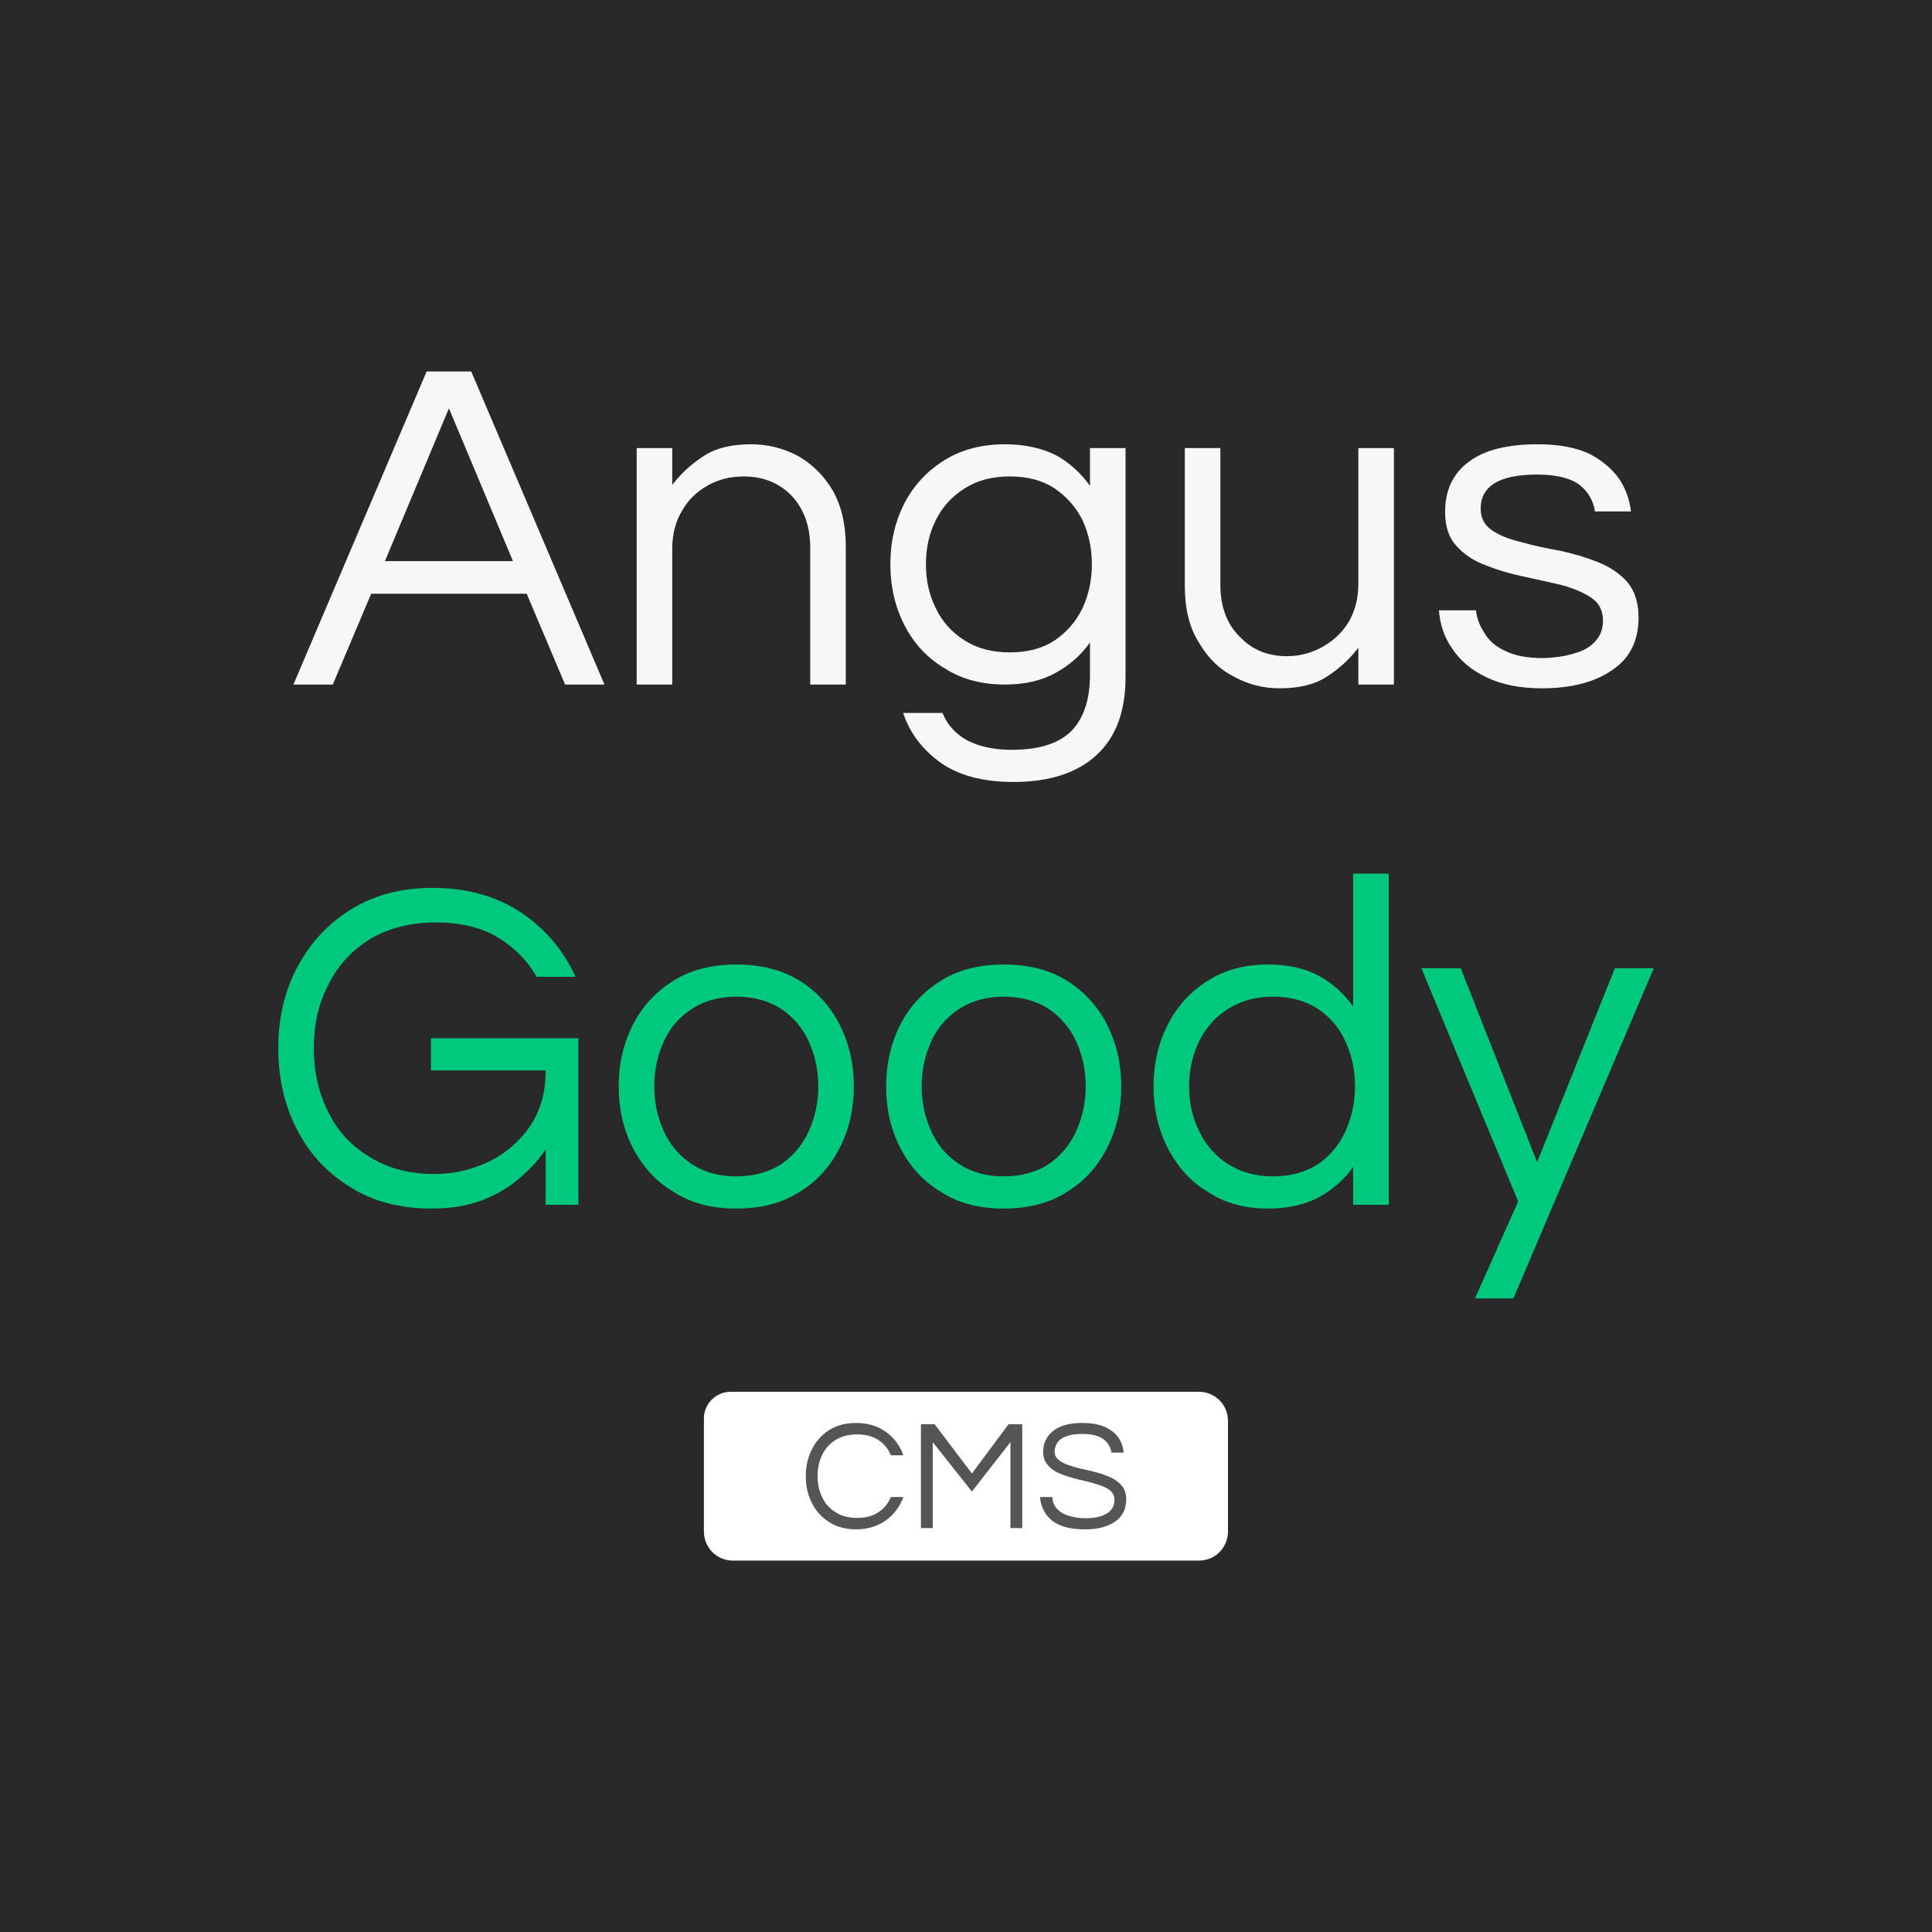
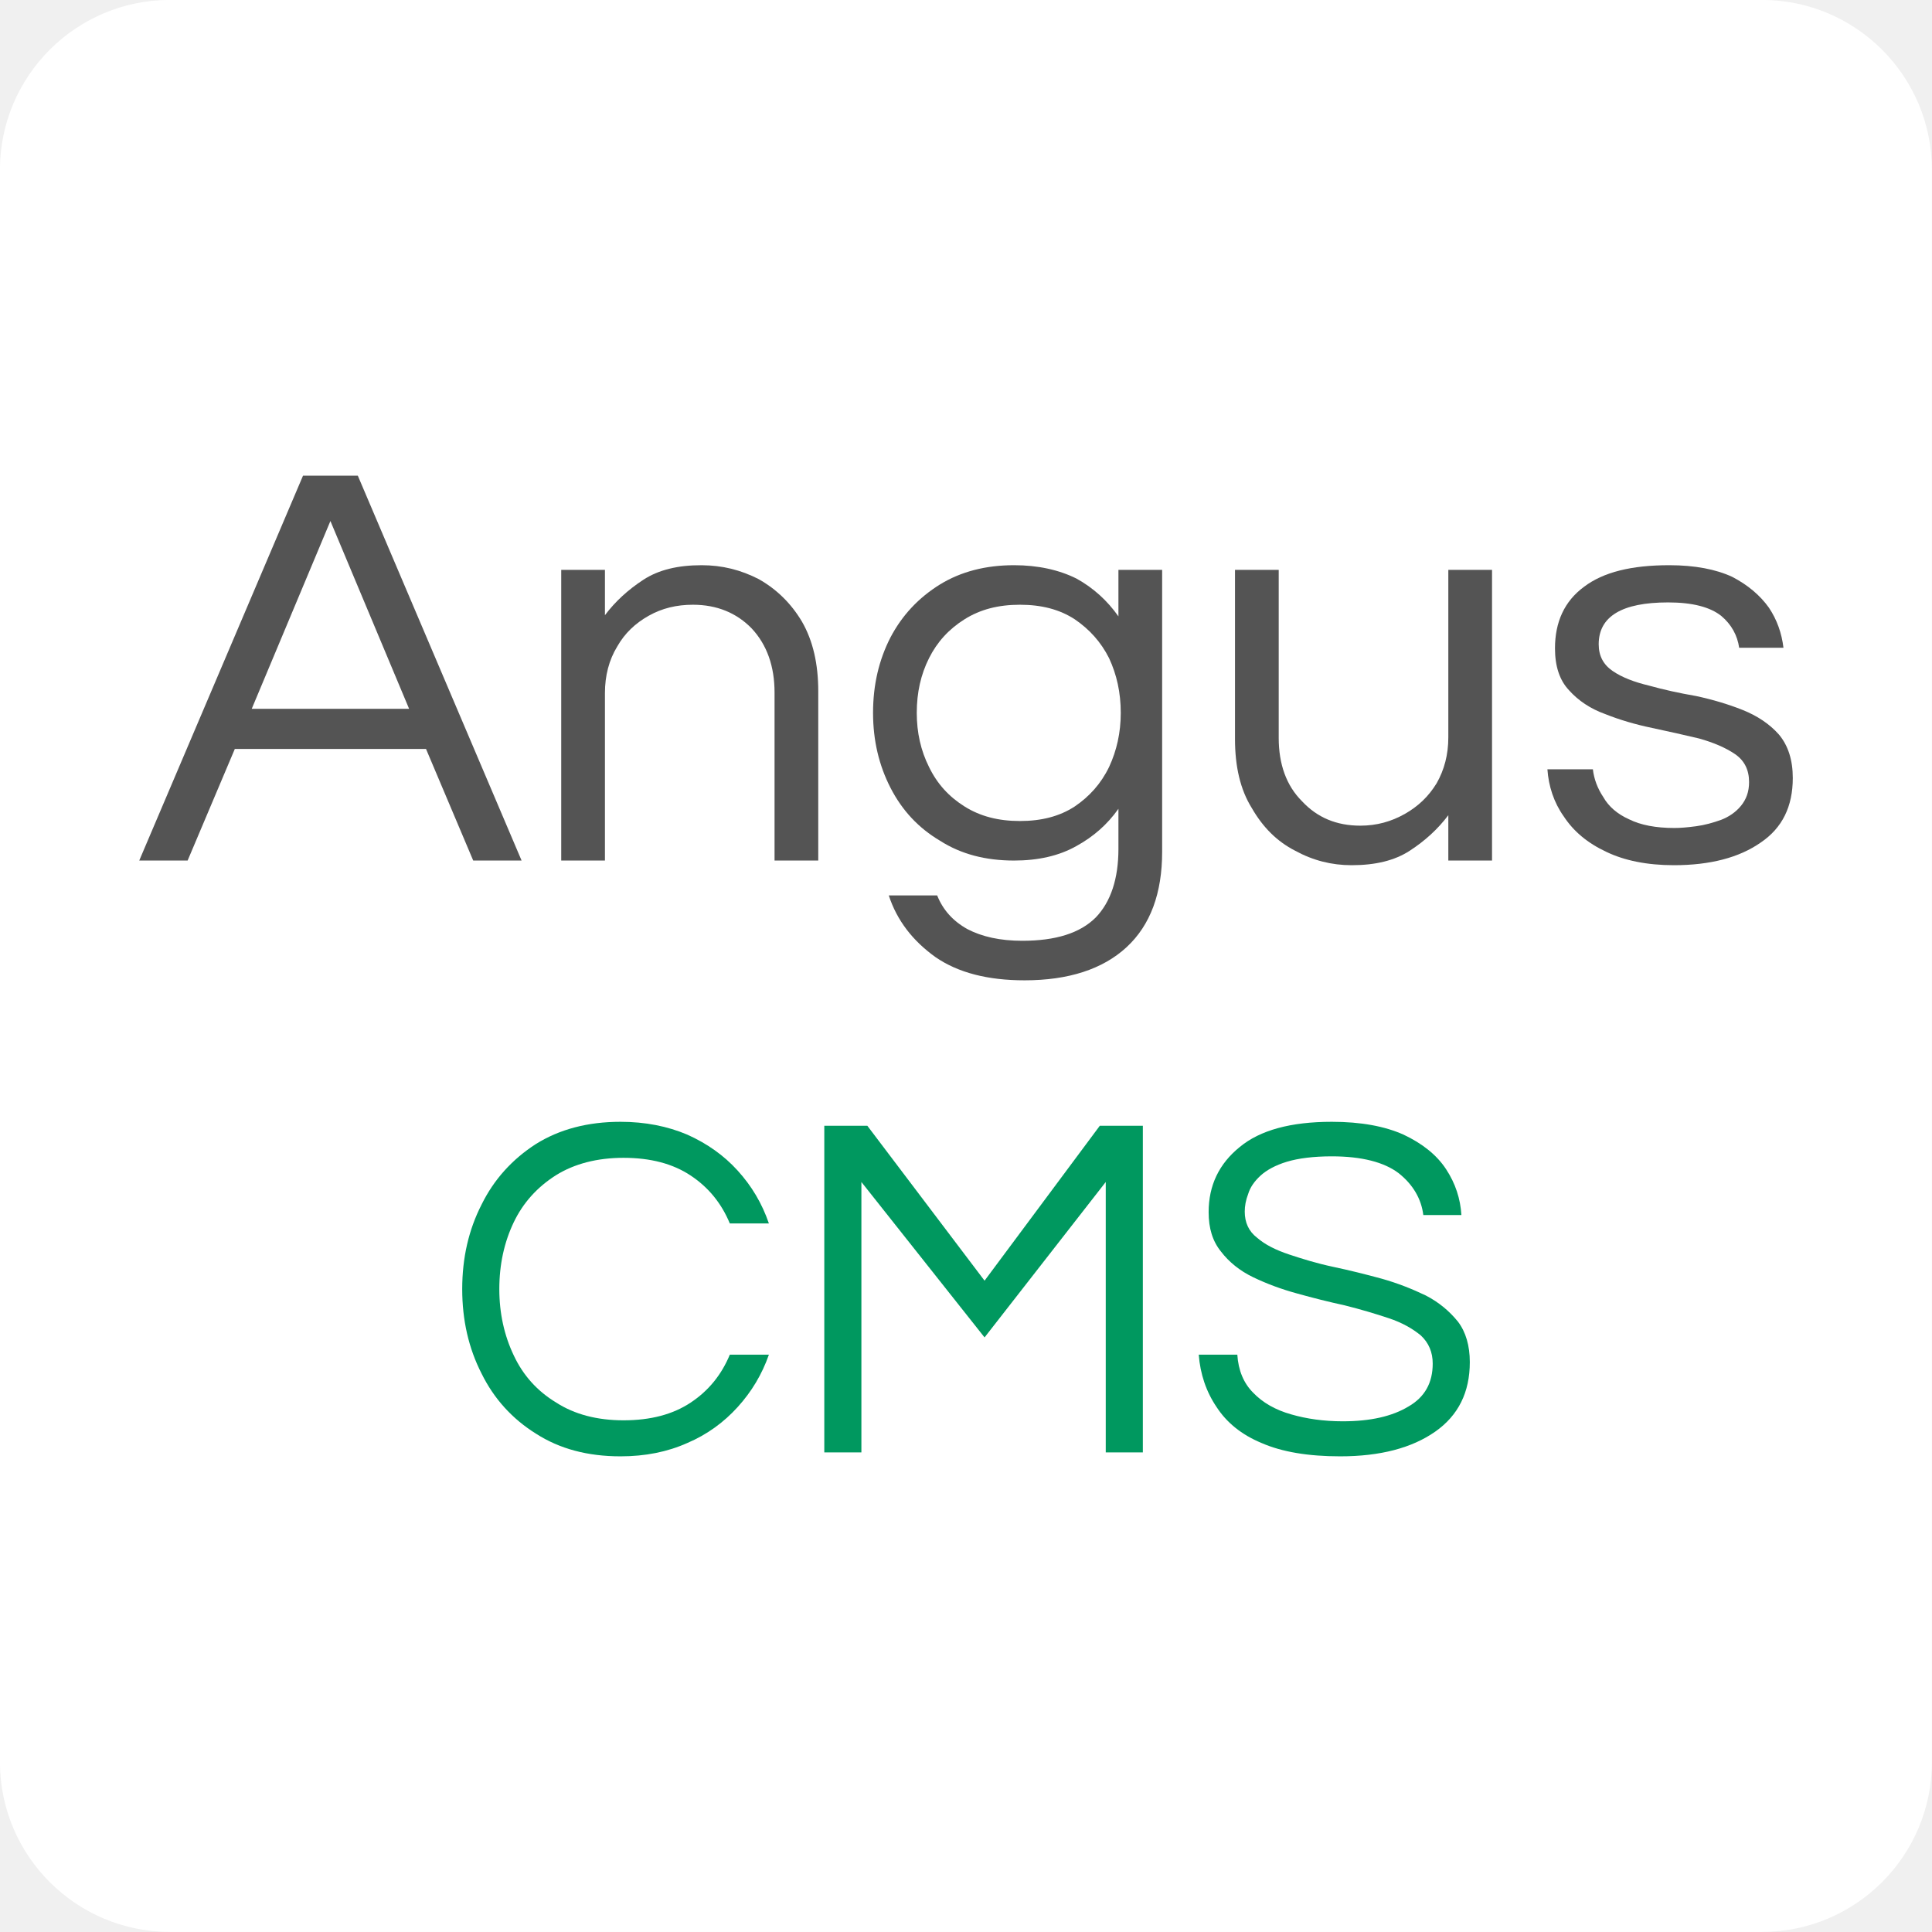
<svg xmlns="http://www.w3.org/2000/svg" width="100%" height="100%" viewBox="0 0 750 750" version="1.1" xml:space="preserve" style="fill-rule:evenodd;clip-rule:evenodd;stroke-linejoin:round;stroke-miterlimit:2;">
-   <g transform="matrix(1,0,0,1,-2507.73,-3181)">
-     <g id="cms-logo" transform="matrix(1.5,0,0,1.5,2507.73,3181)">
-       <rect x="0" y="0" width="500" height="500" style="fill:rgb(41,41,41);" />
-       <g transform="matrix(3.0677,0,0,3.06003,-1660.75,-499.107)">
-         <g transform="matrix(40,0,0,40,566,221)">
-           <path d="M0.003,-0L0.284,-0.662L0.378,-0.662L0.659,-0L0.576,-0L0.495,-0.192L0.167,-0.192L0.086,-0L0.003,-0ZM0.196,-0.261L0.466,-0.261L0.331,-0.584L0.196,-0.261Z" style="fill:rgb(247,247,247);fill-rule:nonzero;" />
+   <g transform="matrix(1,0,0,1,-1912,-1546.66)">
+     <g id="cms-logo" transform="matrix(1.5,0,0,1.5,1912,1546.66)">
+       <rect x="0" y="0" width="500" height="500" style="fill:none;" />
+       <clipPath id="_clip1">
+         <rect x="0" y="0" width="500" height="500" />
+       </clipPath>
+       <g clip-path="url(#_clip1)">
+         <g transform="matrix(5.83083,0,0,4.20168,-19684.9,-13453.8)">
+           <path d="M3461.75,3212.47C3461.75,3206.69 3458.37,3202 3454.2,3202L3383.55,3202C3379.38,3202 3376,3206.69 3376,3212.47L3376,3310.53C3376,3316.31 3379.38,3321 3383.55,3321L3454.2,3321C3458.37,3321 3461.75,3316.31 3461.75,3310.53L3461.75,3212.47Z" style="fill:white;" />
        </g>
-         <g transform="matrix(40,0,0,40,592.48,221)">
-           <path d="M0.065,-0L0.065,-0.5L0.14,-0.5L0.14,-0.422C0.158,-0.446 0.18,-0.466 0.206,-0.483C0.232,-0.5 0.265,-0.508 0.306,-0.508C0.341,-0.508 0.373,-0.5 0.404,-0.484C0.434,-0.467 0.459,-0.443 0.478,-0.411C0.497,-0.378 0.506,-0.338 0.506,-0.291L0.506,-0L0.431,-0L0.431,-0.289C0.431,-0.334 0.418,-0.371 0.392,-0.399C0.366,-0.426 0.332,-0.44 0.291,-0.44C0.263,-0.44 0.238,-0.434 0.215,-0.421C0.192,-0.408 0.174,-0.391 0.161,-0.368C0.147,-0.345 0.14,-0.318 0.14,-0.288L0.14,-0L0.065,-0Z" style="fill:rgb(247,247,247);fill-rule:nonzero;" />
+         <g transform="matrix(3.77103,0,0,3.7616,-2098.82,-608.604)">
+           <g transform="matrix(40,0,0,40,566,221)">
+             <path d="M0.003,-0L0.284,-0.662L0.378,-0.662L0.659,-0L0.576,-0L0.495,-0.192L0.167,-0.192L0.086,-0L0.003,-0ZM0.196,-0.261L0.466,-0.261L0.331,-0.584L0.196,-0.261Z" style="fill:rgb(84,84,84);fill-rule:nonzero;" />
+           </g>
+           <g transform="matrix(40,0,0,40,592.48,221)">
+             <path d="M0.065,-0L0.065,-0.5L0.14,-0.5L0.14,-0.422C0.158,-0.446 0.18,-0.466 0.206,-0.483C0.232,-0.5 0.265,-0.508 0.306,-0.508C0.341,-0.508 0.373,-0.5 0.404,-0.484C0.434,-0.467 0.459,-0.443 0.478,-0.411C0.497,-0.378 0.506,-0.338 0.506,-0.291L0.506,-0L0.431,-0L0.431,-0.289C0.431,-0.334 0.418,-0.371 0.392,-0.399C0.366,-0.426 0.332,-0.44 0.291,-0.44C0.263,-0.44 0.238,-0.434 0.215,-0.421C0.192,-0.408 0.174,-0.391 0.161,-0.368C0.147,-0.345 0.14,-0.318 0.14,-0.288L0.14,-0L0.065,-0Z" style="fill:rgb(84,84,84);fill-rule:nonzero;" />
+           </g>
+           <g transform="matrix(40,0,0,40,615.12,221)">
+             <path d="M0.294,0.206C0.231,0.206 0.18,0.193 0.141,0.166C0.102,0.138 0.075,0.103 0.061,0.06L0.144,0.06C0.154,0.085 0.171,0.104 0.196,0.118C0.221,0.131 0.252,0.138 0.29,0.138C0.347,0.138 0.389,0.125 0.416,0.098C0.442,0.071 0.455,0.031 0.455,-0.02L0.455,-0.089C0.436,-0.062 0.412,-0.041 0.383,-0.025C0.353,-0.008 0.317,-0 0.276,-0C0.227,-0 0.185,-0.011 0.149,-0.034C0.112,-0.056 0.084,-0.086 0.064,-0.125C0.044,-0.164 0.034,-0.207 0.034,-0.254C0.034,-0.302 0.044,-0.345 0.064,-0.384C0.084,-0.422 0.112,-0.452 0.149,-0.475C0.185,-0.497 0.227,-0.508 0.276,-0.508C0.317,-0.508 0.353,-0.5 0.383,-0.485C0.412,-0.469 0.436,-0.447 0.455,-0.42L0.455,-0.5L0.53,-0.5L0.53,-0.015C0.53,0.056 0.51,0.111 0.469,0.149C0.428,0.187 0.369,0.206 0.294,0.206ZM0.286,-0.068C0.323,-0.068 0.354,-0.076 0.38,-0.093C0.405,-0.11 0.425,-0.132 0.439,-0.161C0.452,-0.189 0.459,-0.22 0.459,-0.254C0.459,-0.289 0.452,-0.32 0.439,-0.348C0.425,-0.376 0.405,-0.398 0.38,-0.415C0.354,-0.432 0.323,-0.44 0.286,-0.44C0.249,-0.44 0.218,-0.432 0.191,-0.415C0.164,-0.398 0.144,-0.376 0.13,-0.348C0.116,-0.32 0.109,-0.289 0.109,-0.254C0.109,-0.22 0.116,-0.189 0.13,-0.161C0.144,-0.132 0.164,-0.11 0.191,-0.093C0.218,-0.076 0.249,-0.068 0.286,-0.068Z" style="fill:rgb(84,84,84);fill-rule:nonzero;" />
+           </g>
+           <g transform="matrix(40,0,0,40,638.92,221)">
+             <path d="M0.26,0.008C0.226,0.008 0.194,-0 0.163,-0.017C0.132,-0.033 0.108,-0.057 0.089,-0.09C0.069,-0.122 0.06,-0.162 0.06,-0.209L0.06,-0.5L0.135,-0.5L0.135,-0.211C0.135,-0.166 0.148,-0.129 0.175,-0.102C0.201,-0.074 0.234,-0.06 0.275,-0.06C0.303,-0.06 0.328,-0.067 0.351,-0.08C0.374,-0.093 0.392,-0.11 0.406,-0.133C0.419,-0.156 0.426,-0.182 0.426,-0.212L0.426,-0.5L0.501,-0.5L0.501,-0L0.426,-0L0.426,-0.078C0.408,-0.054 0.386,-0.034 0.36,-0.017C0.334,-0 0.301,0.008 0.26,0.008Z" style="fill:rgb(84,84,84);fill-rule:nonzero;" />
+           </g>
+           <g transform="matrix(40,0,0,40,661.56,221)">
+             <path d="M0.247,0.008C0.201,0.008 0.162,0 0.131,-0.015C0.099,-0.03 0.075,-0.05 0.058,-0.076C0.041,-0.1 0.032,-0.128 0.03,-0.157L0.108,-0.157C0.11,-0.14 0.116,-0.124 0.126,-0.109C0.135,-0.093 0.15,-0.08 0.17,-0.071C0.19,-0.061 0.216,-0.056 0.248,-0.056C0.258,-0.056 0.27,-0.057 0.285,-0.059C0.3,-0.061 0.314,-0.065 0.328,-0.07C0.341,-0.075 0.353,-0.083 0.362,-0.094C0.371,-0.105 0.376,-0.118 0.376,-0.135C0.376,-0.156 0.368,-0.172 0.352,-0.183C0.336,-0.194 0.315,-0.203 0.29,-0.21C0.265,-0.216 0.238,-0.222 0.21,-0.228C0.181,-0.234 0.154,-0.242 0.129,-0.252C0.104,-0.261 0.083,-0.275 0.067,-0.293C0.051,-0.31 0.043,-0.334 0.043,-0.365C0.043,-0.41 0.059,-0.446 0.093,-0.471C0.126,-0.496 0.174,-0.508 0.239,-0.508C0.283,-0.508 0.319,-0.501 0.347,-0.488C0.374,-0.474 0.395,-0.456 0.41,-0.435C0.424,-0.414 0.432,-0.391 0.435,-0.366L0.359,-0.366C0.356,-0.387 0.346,-0.406 0.328,-0.421C0.309,-0.436 0.279,-0.444 0.237,-0.444C0.158,-0.444 0.118,-0.42 0.118,-0.372C0.118,-0.352 0.126,-0.337 0.142,-0.326C0.158,-0.315 0.179,-0.307 0.204,-0.301C0.229,-0.294 0.256,-0.288 0.285,-0.283C0.313,-0.277 0.34,-0.269 0.365,-0.259C0.39,-0.249 0.411,-0.235 0.427,-0.217C0.443,-0.198 0.451,-0.173 0.451,-0.142C0.451,-0.093 0.433,-0.056 0.396,-0.031C0.359,-0.005 0.309,0.008 0.247,0.008Z" style="fill:rgb(84,84,84);fill-rule:nonzero;" />
+           </g>
        </g>
-         <g transform="matrix(40,0,0,40,615.12,221)">
-           <path d="M0.294,0.206C0.231,0.206 0.18,0.193 0.141,0.166C0.102,0.138 0.075,0.103 0.061,0.06L0.144,0.06C0.154,0.085 0.171,0.104 0.196,0.118C0.221,0.131 0.252,0.138 0.29,0.138C0.347,0.138 0.389,0.125 0.416,0.098C0.442,0.071 0.455,0.031 0.455,-0.02L0.455,-0.089C0.436,-0.062 0.412,-0.041 0.383,-0.025C0.353,-0.008 0.317,-0 0.276,-0C0.227,-0 0.185,-0.011 0.149,-0.034C0.112,-0.056 0.084,-0.086 0.064,-0.125C0.044,-0.164 0.034,-0.207 0.034,-0.254C0.034,-0.302 0.044,-0.345 0.064,-0.384C0.084,-0.422 0.112,-0.452 0.149,-0.475C0.185,-0.497 0.227,-0.508 0.276,-0.508C0.317,-0.508 0.353,-0.5 0.383,-0.485C0.412,-0.469 0.436,-0.447 0.455,-0.42L0.455,-0.5L0.53,-0.5L0.53,-0.015C0.53,0.056 0.51,0.111 0.469,0.149C0.428,0.187 0.369,0.206 0.294,0.206ZM0.286,-0.068C0.323,-0.068 0.354,-0.076 0.38,-0.093C0.405,-0.11 0.425,-0.132 0.439,-0.161C0.452,-0.189 0.459,-0.22 0.459,-0.254C0.459,-0.289 0.452,-0.32 0.439,-0.348C0.425,-0.376 0.405,-0.398 0.38,-0.415C0.354,-0.432 0.323,-0.44 0.286,-0.44C0.249,-0.44 0.218,-0.432 0.191,-0.415C0.164,-0.398 0.144,-0.376 0.13,-0.348C0.116,-0.32 0.109,-0.289 0.109,-0.254C0.109,-0.22 0.116,-0.189 0.13,-0.161C0.144,-0.132 0.164,-0.11 0.191,-0.093C0.218,-0.076 0.249,-0.068 0.286,-0.068Z" style="fill:rgb(247,247,247);fill-rule:nonzero;" />
-         </g>
-         <g transform="matrix(40,0,0,40,638.92,221)">
-           <path d="M0.26,0.008C0.226,0.008 0.194,-0 0.163,-0.017C0.132,-0.033 0.108,-0.057 0.089,-0.09C0.069,-0.122 0.06,-0.162 0.06,-0.209L0.06,-0.5L0.135,-0.5L0.135,-0.211C0.135,-0.166 0.148,-0.129 0.175,-0.102C0.201,-0.074 0.234,-0.06 0.275,-0.06C0.303,-0.06 0.328,-0.067 0.351,-0.08C0.374,-0.093 0.392,-0.11 0.406,-0.133C0.419,-0.156 0.426,-0.182 0.426,-0.212L0.426,-0.5L0.501,-0.5L0.501,-0L0.426,-0L0.426,-0.078C0.408,-0.054 0.386,-0.034 0.36,-0.017C0.334,-0 0.301,0.008 0.26,0.008Z" style="fill:rgb(247,247,247);fill-rule:nonzero;" />
-         </g>
-         <g transform="matrix(40,0,0,40,661.56,221)">
-           <path d="M0.247,0.008C0.201,0.008 0.162,0 0.131,-0.015C0.099,-0.03 0.075,-0.05 0.058,-0.076C0.041,-0.1 0.032,-0.128 0.03,-0.157L0.108,-0.157C0.11,-0.14 0.116,-0.124 0.126,-0.109C0.135,-0.093 0.15,-0.08 0.17,-0.071C0.19,-0.061 0.216,-0.056 0.248,-0.056C0.258,-0.056 0.27,-0.057 0.285,-0.059C0.3,-0.061 0.314,-0.065 0.328,-0.07C0.341,-0.075 0.353,-0.083 0.362,-0.094C0.371,-0.105 0.376,-0.118 0.376,-0.135C0.376,-0.156 0.368,-0.172 0.352,-0.183C0.336,-0.194 0.315,-0.203 0.29,-0.21C0.265,-0.216 0.238,-0.222 0.21,-0.228C0.181,-0.234 0.154,-0.242 0.129,-0.252C0.104,-0.261 0.083,-0.275 0.067,-0.293C0.051,-0.31 0.043,-0.334 0.043,-0.365C0.043,-0.41 0.059,-0.446 0.093,-0.471C0.126,-0.496 0.174,-0.508 0.239,-0.508C0.283,-0.508 0.319,-0.501 0.347,-0.488C0.374,-0.474 0.395,-0.456 0.41,-0.435C0.424,-0.414 0.432,-0.391 0.435,-0.366L0.359,-0.366C0.356,-0.387 0.346,-0.406 0.328,-0.421C0.309,-0.436 0.279,-0.444 0.237,-0.444C0.158,-0.444 0.118,-0.42 0.118,-0.372C0.118,-0.352 0.126,-0.337 0.142,-0.326C0.158,-0.315 0.179,-0.307 0.204,-0.301C0.229,-0.294 0.256,-0.288 0.285,-0.283C0.313,-0.277 0.34,-0.269 0.365,-0.259C0.39,-0.249 0.411,-0.235 0.427,-0.217C0.443,-0.198 0.451,-0.173 0.451,-0.142C0.451,-0.093 0.433,-0.056 0.396,-0.031C0.359,-0.005 0.309,0.008 0.247,0.008Z" style="fill:rgb(247,247,247);fill-rule:nonzero;" />
-         </g>
-       </g>
-       <g transform="matrix(3.0677,0,0,3.06003,-1669.09,-364.474)">
-         <g transform="matrix(40,0,0,40,566,221)">
-           <path d="M0.363,0.008C0.296,0.008 0.238,-0.007 0.19,-0.038C0.141,-0.068 0.104,-0.109 0.078,-0.16C0.052,-0.211 0.039,-0.268 0.039,-0.331C0.039,-0.394 0.052,-0.451 0.079,-0.502C0.106,-0.553 0.143,-0.594 0.193,-0.625C0.242,-0.655 0.299,-0.67 0.365,-0.67C0.436,-0.67 0.498,-0.653 0.551,-0.618C0.603,-0.583 0.641,-0.537 0.666,-0.482L0.584,-0.482C0.564,-0.517 0.536,-0.545 0.501,-0.566C0.465,-0.587 0.422,-0.597 0.371,-0.597C0.318,-0.597 0.272,-0.585 0.233,-0.562C0.194,-0.538 0.165,-0.506 0.145,-0.466C0.124,-0.426 0.114,-0.381 0.114,-0.331C0.114,-0.282 0.124,-0.237 0.144,-0.197C0.164,-0.156 0.193,-0.124 0.232,-0.101C0.27,-0.077 0.316,-0.065 0.369,-0.065C0.409,-0.065 0.447,-0.074 0.483,-0.091C0.518,-0.108 0.547,-0.133 0.57,-0.166C0.592,-0.199 0.603,-0.238 0.603,-0.284L0.361,-0.284L0.361,-0.352L0.672,-0.352L0.672,-0L0.603,-0L0.603,-0.117C0.589,-0.096 0.571,-0.076 0.549,-0.057C0.527,-0.038 0.501,-0.022 0.47,-0.01C0.439,0.002 0.403,0.008 0.363,0.008Z" style="fill:rgb(0,201,126);fill-rule:nonzero;" />
-         </g>
-         <g transform="matrix(40,0,0,40,594.92,221)">
-           <path d="M0.282,0.008C0.231,0.008 0.187,-0.003 0.15,-0.027C0.113,-0.049 0.084,-0.081 0.064,-0.12C0.044,-0.159 0.034,-0.203 0.034,-0.25C0.034,-0.298 0.044,-0.341 0.064,-0.381C0.084,-0.42 0.113,-0.451 0.15,-0.474C0.187,-0.497 0.231,-0.508 0.282,-0.508C0.333,-0.508 0.378,-0.497 0.415,-0.474C0.452,-0.451 0.48,-0.42 0.5,-0.381C0.52,-0.341 0.53,-0.298 0.53,-0.25C0.53,-0.203 0.52,-0.159 0.5,-0.12C0.48,-0.081 0.452,-0.049 0.415,-0.027C0.378,-0.003 0.333,0.008 0.282,0.008ZM0.282,-0.06C0.319,-0.06 0.351,-0.069 0.377,-0.086C0.402,-0.103 0.422,-0.127 0.435,-0.156C0.448,-0.185 0.455,-0.216 0.455,-0.25C0.455,-0.285 0.448,-0.316 0.435,-0.345C0.422,-0.374 0.402,-0.397 0.377,-0.414C0.351,-0.431 0.319,-0.44 0.282,-0.44C0.245,-0.44 0.214,-0.431 0.188,-0.414C0.162,-0.397 0.142,-0.374 0.129,-0.345C0.116,-0.316 0.109,-0.285 0.109,-0.25C0.109,-0.216 0.116,-0.185 0.129,-0.156C0.142,-0.127 0.162,-0.103 0.188,-0.086C0.214,-0.069 0.245,-0.06 0.282,-0.06Z" style="fill:rgb(0,201,126);fill-rule:nonzero;" />
-         </g>
-         <g transform="matrix(40,0,0,40,617.48,221)">
-           <path d="M0.282,0.008C0.231,0.008 0.187,-0.003 0.15,-0.027C0.113,-0.049 0.084,-0.081 0.064,-0.12C0.044,-0.159 0.034,-0.203 0.034,-0.25C0.034,-0.298 0.044,-0.341 0.064,-0.381C0.084,-0.42 0.113,-0.451 0.15,-0.474C0.187,-0.497 0.231,-0.508 0.282,-0.508C0.333,-0.508 0.378,-0.497 0.415,-0.474C0.452,-0.451 0.48,-0.42 0.5,-0.381C0.52,-0.341 0.53,-0.298 0.53,-0.25C0.53,-0.203 0.52,-0.159 0.5,-0.12C0.48,-0.081 0.452,-0.049 0.415,-0.027C0.378,-0.003 0.333,0.008 0.282,0.008ZM0.282,-0.06C0.319,-0.06 0.351,-0.069 0.377,-0.086C0.402,-0.103 0.422,-0.127 0.435,-0.156C0.448,-0.185 0.455,-0.216 0.455,-0.25C0.455,-0.285 0.448,-0.316 0.435,-0.345C0.422,-0.374 0.402,-0.397 0.377,-0.414C0.351,-0.431 0.319,-0.44 0.282,-0.44C0.245,-0.44 0.214,-0.431 0.188,-0.414C0.162,-0.397 0.142,-0.374 0.129,-0.345C0.116,-0.316 0.109,-0.285 0.109,-0.25C0.109,-0.216 0.116,-0.185 0.129,-0.156C0.142,-0.127 0.162,-0.103 0.188,-0.086C0.214,-0.069 0.245,-0.06 0.282,-0.06Z" style="fill:rgb(0,201,126);fill-rule:nonzero;" />
-         </g>
-         <g transform="matrix(40,0,0,40,640.04,221)">
-           <path d="M0.276,0.008C0.227,0.008 0.185,-0.003 0.149,-0.027C0.112,-0.049 0.084,-0.081 0.064,-0.12C0.044,-0.159 0.034,-0.203 0.034,-0.25C0.034,-0.298 0.044,-0.341 0.064,-0.381C0.084,-0.42 0.112,-0.451 0.149,-0.474C0.185,-0.497 0.227,-0.508 0.276,-0.508C0.317,-0.508 0.353,-0.5 0.383,-0.484C0.412,-0.468 0.436,-0.446 0.455,-0.419L0.455,-0.7L0.53,-0.7L0.53,-0L0.455,-0L0.455,-0.08C0.436,-0.053 0.412,-0.032 0.383,-0.016C0.353,0 0.317,0.008 0.276,0.008ZM0.286,-0.06C0.323,-0.06 0.355,-0.069 0.381,-0.086C0.406,-0.103 0.426,-0.127 0.439,-0.156C0.452,-0.185 0.459,-0.216 0.459,-0.25C0.459,-0.285 0.452,-0.316 0.439,-0.345C0.426,-0.374 0.406,-0.397 0.381,-0.414C0.355,-0.431 0.323,-0.44 0.286,-0.44C0.249,-0.44 0.218,-0.431 0.191,-0.414C0.164,-0.397 0.144,-0.374 0.13,-0.345C0.116,-0.316 0.109,-0.285 0.109,-0.25C0.109,-0.216 0.116,-0.185 0.13,-0.156C0.144,-0.127 0.164,-0.103 0.191,-0.086C0.218,-0.069 0.249,-0.06 0.286,-0.06Z" style="fill:rgb(0,201,126);fill-rule:nonzero;" />
-         </g>
-         <g transform="matrix(40,0,0,40,663.84,221)">
-           <path d="M0.117,0.198L0.208,-0.007L0.004,-0.5L0.087,-0.5L0.248,-0.09L0.412,-0.5L0.494,-0.5L0.198,0.198L0.117,0.198Z" style="fill:rgb(0,201,126);fill-rule:nonzero;" />
-         </g>
-       </g>
-       <g transform="matrix(3.24756,0,0,2.51255,808.58,58.7579)">
-         <g transform="matrix(0.401568,0,0,0.589424,-1743.34,-3807.95)">
-           <path d="M3965,6669.06C3965,6667.72 3964.39,6666.43 3963.32,6665.48C3962.24,6664.53 3960.78,6664 3959.25,6664C3940.91,6664 3883.98,6664 3866.3,6664C3864.89,6664 3863.54,6664.49 3862.55,6665.37C3861.56,6666.24 3861,6667.43 3861,6668.66C3861,6668.66 3861,6681.17 3861,6688.44C3861,6689.78 3861.61,6691.07 3862.68,6692.02C3863.76,6692.97 3865.22,6693.5 3866.75,6693.5C3884.93,6693.5 3941.07,6693.5 3959.25,6693.5C3960.78,6693.5 3962.24,6692.97 3963.32,6692.02C3964.39,6691.07 3965,6689.78 3965,6688.44C3965,6683.02 3965,6674.48 3965,6669.06Z" style="fill:white;" />
-         </g>
-         <g transform="matrix(0.313428,0,0,0.404104,-362.658,44.7058)">
+         <g transform="matrix(3.20035,0,0,3.19234,-1696.77,-329.631)">
          <g transform="matrix(40,0,0,40,566,221)">
-             <path d="M0.359,0.008C0.293,0.008 0.236,-0.007 0.188,-0.038C0.14,-0.068 0.103,-0.109 0.078,-0.16C0.052,-0.211 0.039,-0.268 0.039,-0.331C0.039,-0.394 0.052,-0.451 0.078,-0.502C0.103,-0.553 0.14,-0.594 0.188,-0.625C0.236,-0.655 0.293,-0.67 0.359,-0.67C0.409,-0.67 0.454,-0.661 0.494,-0.644C0.534,-0.626 0.568,-0.602 0.596,-0.571C0.624,-0.54 0.645,-0.505 0.659,-0.464L0.58,-0.464C0.563,-0.505 0.537,-0.537 0.501,-0.561C0.465,-0.585 0.42,-0.597 0.365,-0.597C0.312,-0.597 0.266,-0.585 0.229,-0.562C0.191,-0.538 0.162,-0.506 0.143,-0.466C0.124,-0.426 0.114,-0.381 0.114,-0.331C0.114,-0.282 0.124,-0.237 0.143,-0.197C0.162,-0.156 0.191,-0.124 0.229,-0.101C0.266,-0.077 0.312,-0.065 0.365,-0.065C0.42,-0.065 0.465,-0.077 0.501,-0.101C0.537,-0.125 0.563,-0.157 0.58,-0.198L0.659,-0.198C0.645,-0.158 0.624,-0.123 0.596,-0.092C0.568,-0.061 0.534,-0.036 0.494,-0.019C0.454,-0.001 0.409,0.008 0.359,0.008Z" style="fill:rgb(41,41,41);fill-opacity:0.79;fill-rule:nonzero;" />
+             <path d="M0.359,0.008C0.293,0.008 0.236,-0.007 0.188,-0.038C0.14,-0.068 0.103,-0.109 0.078,-0.16C0.052,-0.211 0.039,-0.268 0.039,-0.331C0.039,-0.394 0.052,-0.451 0.078,-0.502C0.103,-0.553 0.14,-0.594 0.188,-0.625C0.236,-0.655 0.293,-0.67 0.359,-0.67C0.409,-0.67 0.454,-0.661 0.494,-0.644C0.534,-0.626 0.568,-0.602 0.596,-0.571C0.624,-0.54 0.645,-0.505 0.659,-0.464L0.58,-0.464C0.563,-0.505 0.537,-0.537 0.501,-0.561C0.465,-0.585 0.42,-0.597 0.365,-0.597C0.312,-0.597 0.266,-0.585 0.229,-0.562C0.191,-0.538 0.162,-0.506 0.143,-0.466C0.124,-0.426 0.114,-0.381 0.114,-0.331C0.114,-0.282 0.124,-0.237 0.143,-0.197C0.162,-0.156 0.191,-0.124 0.229,-0.101C0.266,-0.077 0.312,-0.065 0.365,-0.065C0.42,-0.065 0.465,-0.077 0.501,-0.101C0.537,-0.125 0.563,-0.157 0.58,-0.198L0.659,-0.198C0.645,-0.158 0.624,-0.123 0.596,-0.092C0.568,-0.061 0.534,-0.036 0.494,-0.019C0.454,-0.001 0.409,0.008 0.359,0.008Z" style="fill:rgb(0,152,95);fill-rule:nonzero;" />
          </g>
          <g transform="matrix(40,0,0,40,593.6,221)">
-             <path d="M0.081,-0L0.081,-0.662L0.168,-0.662L0.405,-0.348L0.638,-0.662L0.725,-0.662L0.725,-0L0.65,-0L0.65,-0.548L0.405,-0.233L0.156,-0.548L0.156,-0L0.081,-0Z" style="fill:rgb(41,41,41);fill-opacity:0.79;fill-rule:nonzero;" />
+             <path d="M0.081,-0L0.081,-0.662L0.168,-0.662L0.405,-0.348L0.638,-0.662L0.725,-0.662L0.725,-0L0.65,-0L0.65,-0.548L0.405,-0.233L0.156,-0.548L0.156,-0L0.081,-0Z" style="fill:rgb(0,152,95);fill-rule:nonzero;" />
          </g>
          <g transform="matrix(40,0,0,40,625.84,221)">
-             <path d="M0.318,0.008C0.253,0.008 0.2,-0.001 0.159,-0.019C0.118,-0.036 0.088,-0.061 0.068,-0.092C0.047,-0.123 0.035,-0.159 0.032,-0.198L0.11,-0.198C0.112,-0.166 0.123,-0.14 0.142,-0.121C0.161,-0.101 0.187,-0.086 0.219,-0.077C0.25,-0.068 0.285,-0.063 0.323,-0.063C0.379,-0.063 0.423,-0.073 0.456,-0.093C0.489,-0.112 0.505,-0.141 0.505,-0.18C0.505,-0.203 0.497,-0.222 0.481,-0.237C0.464,-0.251 0.443,-0.263 0.416,-0.272C0.389,-0.281 0.359,-0.29 0.327,-0.298C0.295,-0.305 0.263,-0.313 0.231,-0.322C0.198,-0.331 0.169,-0.342 0.142,-0.355C0.115,-0.368 0.093,-0.386 0.077,-0.407C0.06,-0.428 0.052,-0.454 0.052,-0.487C0.052,-0.541 0.073,-0.585 0.115,-0.619C0.156,-0.653 0.218,-0.67 0.301,-0.67C0.36,-0.67 0.408,-0.661 0.446,-0.644C0.484,-0.626 0.513,-0.603 0.532,-0.574C0.551,-0.545 0.561,-0.514 0.563,-0.481L0.486,-0.481C0.482,-0.514 0.465,-0.543 0.436,-0.566C0.407,-0.588 0.362,-0.6 0.301,-0.6C0.264,-0.6 0.233,-0.596 0.21,-0.589C0.187,-0.582 0.169,-0.572 0.157,-0.561C0.144,-0.549 0.136,-0.537 0.132,-0.524C0.127,-0.511 0.125,-0.499 0.125,-0.488C0.125,-0.466 0.133,-0.448 0.15,-0.435C0.166,-0.421 0.188,-0.41 0.215,-0.401C0.242,-0.392 0.271,-0.383 0.304,-0.376C0.337,-0.369 0.369,-0.361 0.402,-0.352C0.434,-0.343 0.464,-0.331 0.491,-0.318C0.518,-0.304 0.539,-0.286 0.556,-0.265C0.572,-0.244 0.58,-0.216 0.58,-0.183C0.58,-0.122 0.557,-0.075 0.51,-0.042C0.463,-0.009 0.399,0.008 0.318,0.008Z" style="fill:rgb(41,41,41);fill-opacity:0.79;fill-rule:nonzero;" />
+             <path d="M0.318,0.008C0.253,0.008 0.2,-0.001 0.159,-0.019C0.118,-0.036 0.088,-0.061 0.068,-0.092C0.047,-0.123 0.035,-0.159 0.032,-0.198L0.11,-0.198C0.112,-0.166 0.123,-0.14 0.142,-0.121C0.161,-0.101 0.187,-0.086 0.219,-0.077C0.25,-0.068 0.285,-0.063 0.323,-0.063C0.379,-0.063 0.423,-0.073 0.456,-0.093C0.489,-0.112 0.505,-0.141 0.505,-0.18C0.505,-0.203 0.497,-0.222 0.481,-0.237C0.464,-0.251 0.443,-0.263 0.416,-0.272C0.389,-0.281 0.359,-0.29 0.327,-0.298C0.295,-0.305 0.263,-0.313 0.231,-0.322C0.198,-0.331 0.169,-0.342 0.142,-0.355C0.115,-0.368 0.093,-0.386 0.077,-0.407C0.06,-0.428 0.052,-0.454 0.052,-0.487C0.052,-0.541 0.073,-0.585 0.115,-0.619C0.156,-0.653 0.218,-0.67 0.301,-0.67C0.36,-0.67 0.408,-0.661 0.446,-0.644C0.484,-0.626 0.513,-0.603 0.532,-0.574C0.551,-0.545 0.561,-0.514 0.563,-0.481L0.486,-0.481C0.482,-0.514 0.465,-0.543 0.436,-0.566C0.407,-0.588 0.362,-0.6 0.301,-0.6C0.264,-0.6 0.233,-0.596 0.21,-0.589C0.187,-0.582 0.169,-0.572 0.157,-0.561C0.144,-0.549 0.136,-0.537 0.132,-0.524C0.127,-0.511 0.125,-0.499 0.125,-0.488C0.125,-0.466 0.133,-0.448 0.15,-0.435C0.166,-0.421 0.188,-0.41 0.215,-0.401C0.242,-0.392 0.271,-0.383 0.304,-0.376C0.337,-0.369 0.369,-0.361 0.402,-0.352C0.434,-0.343 0.464,-0.331 0.491,-0.318C0.518,-0.304 0.539,-0.286 0.556,-0.265C0.572,-0.244 0.58,-0.216 0.58,-0.183C0.58,-0.122 0.557,-0.075 0.51,-0.042C0.463,-0.009 0.399,0.008 0.318,0.008Z" style="fill:rgb(0,152,95);fill-rule:nonzero;" />
          </g>
        </g>
      </g>
    </g>
  </g>
</svg>
